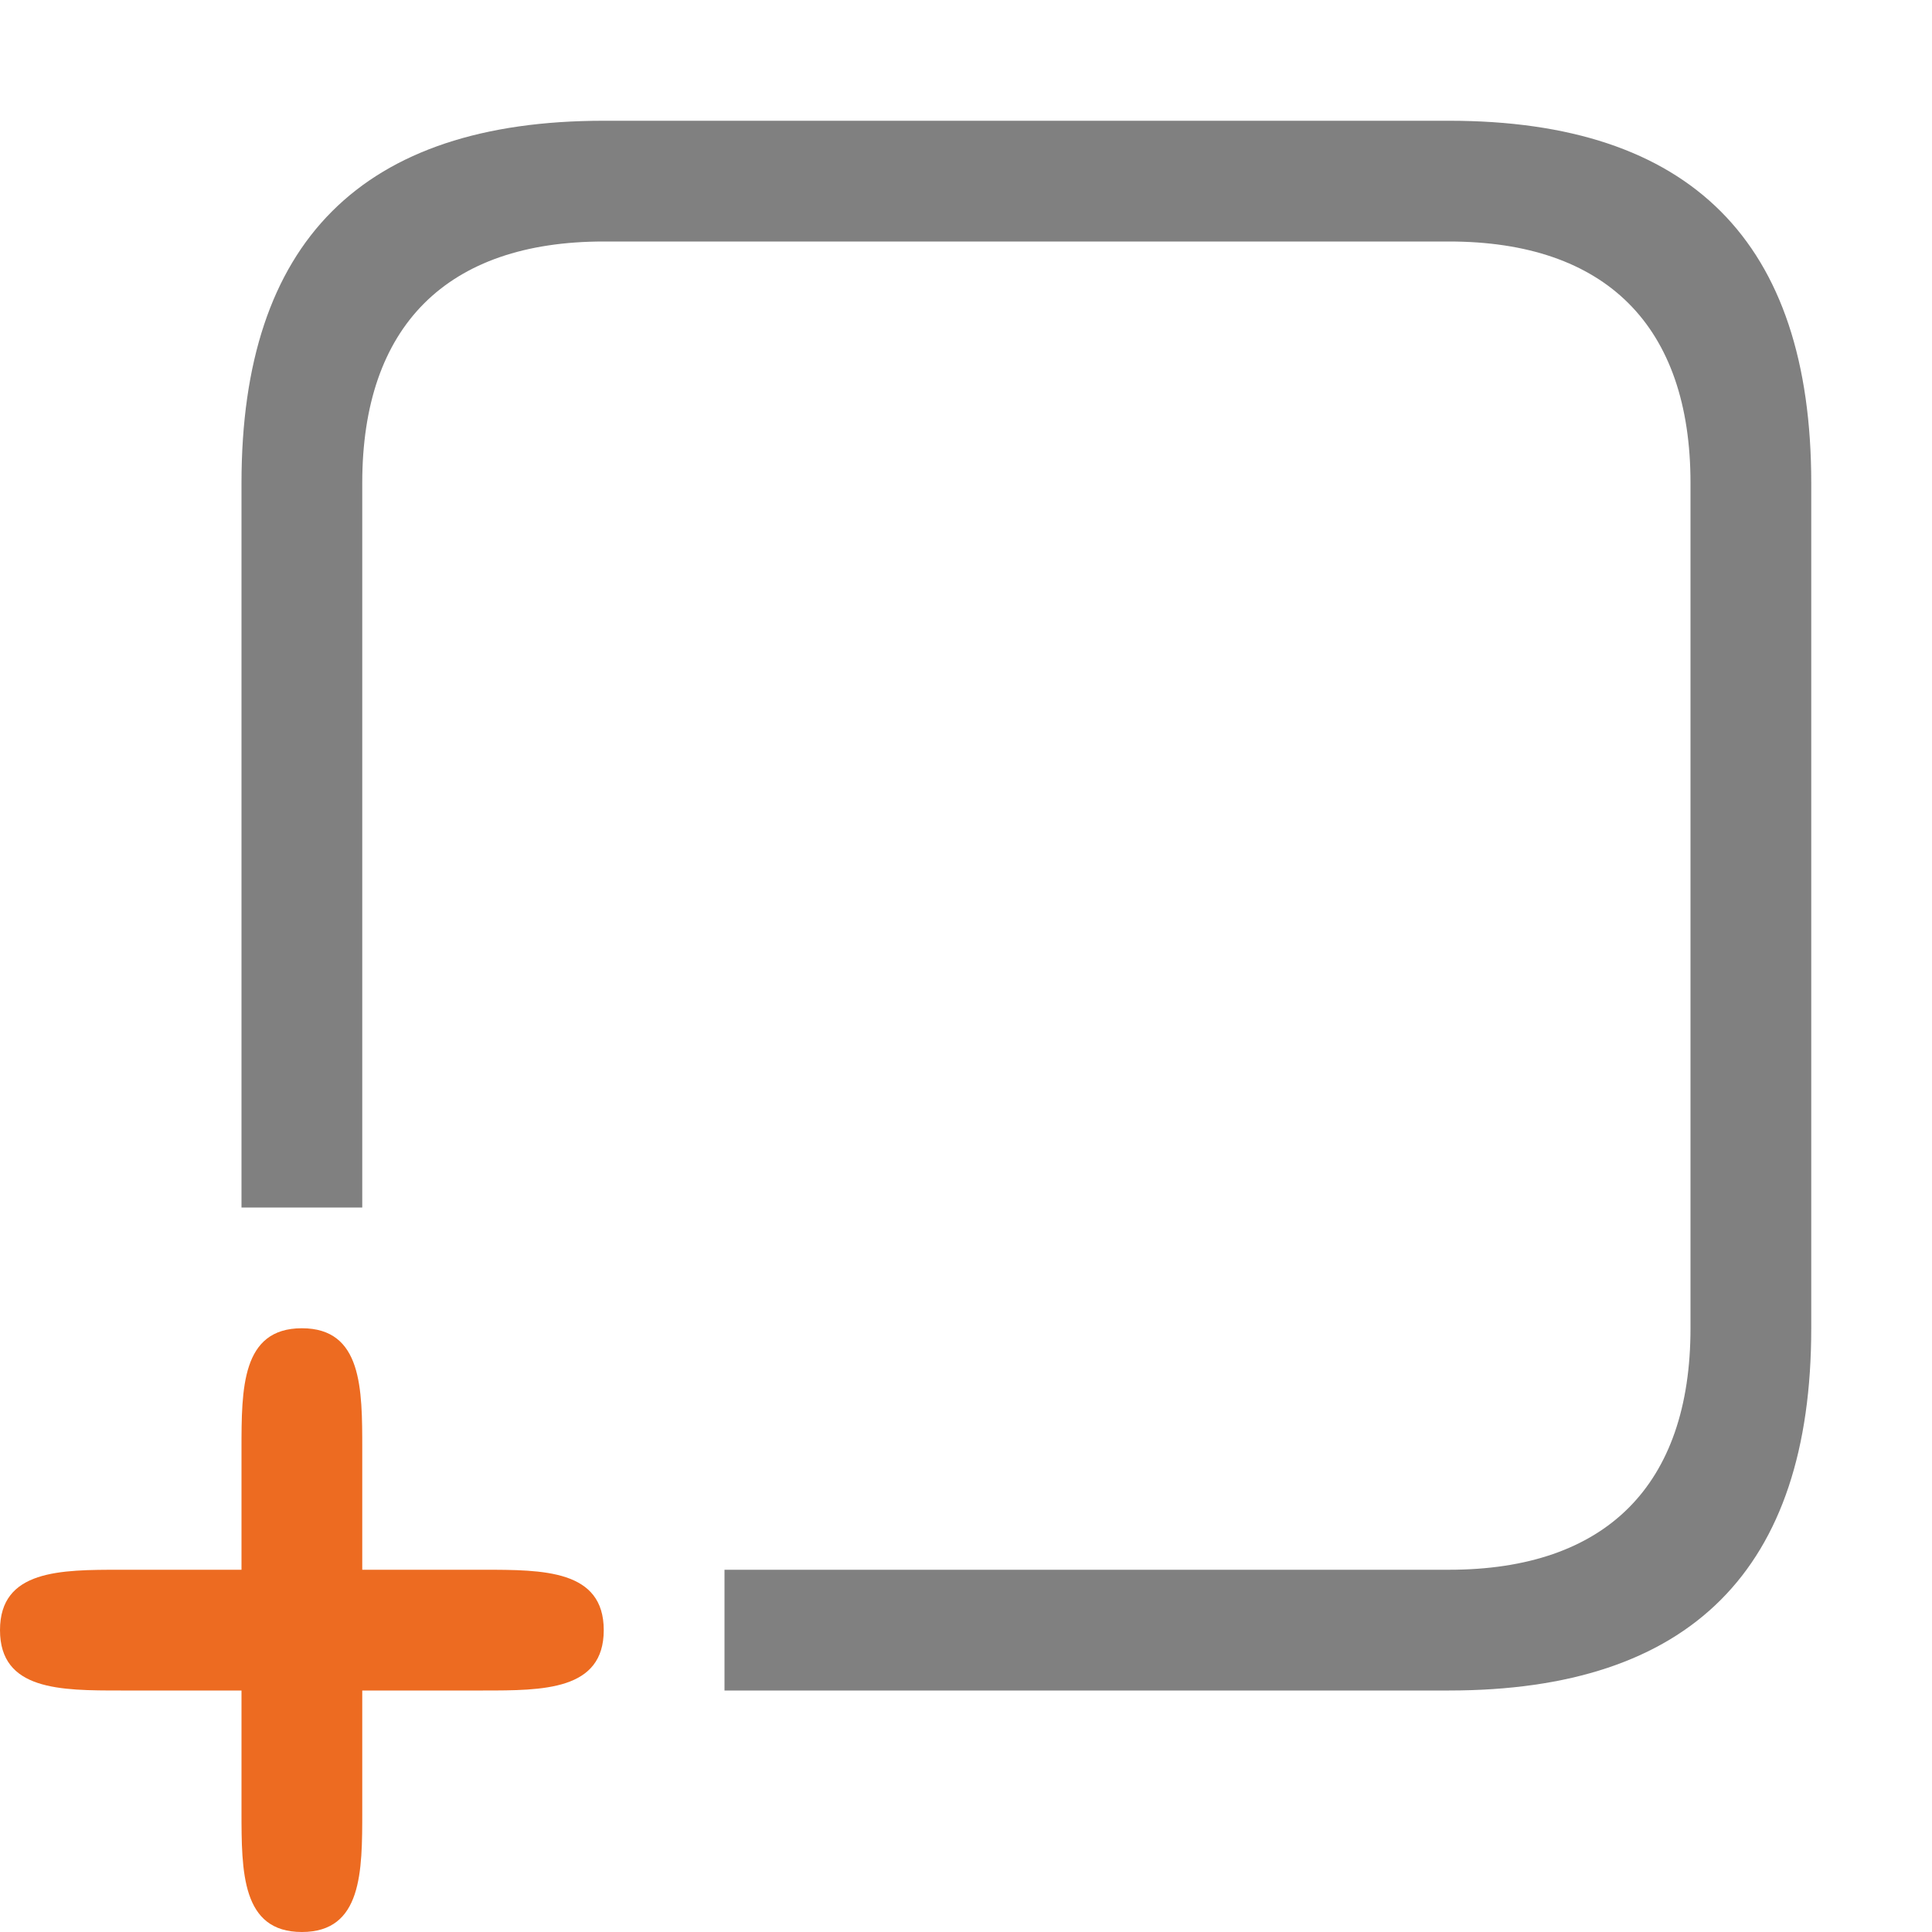
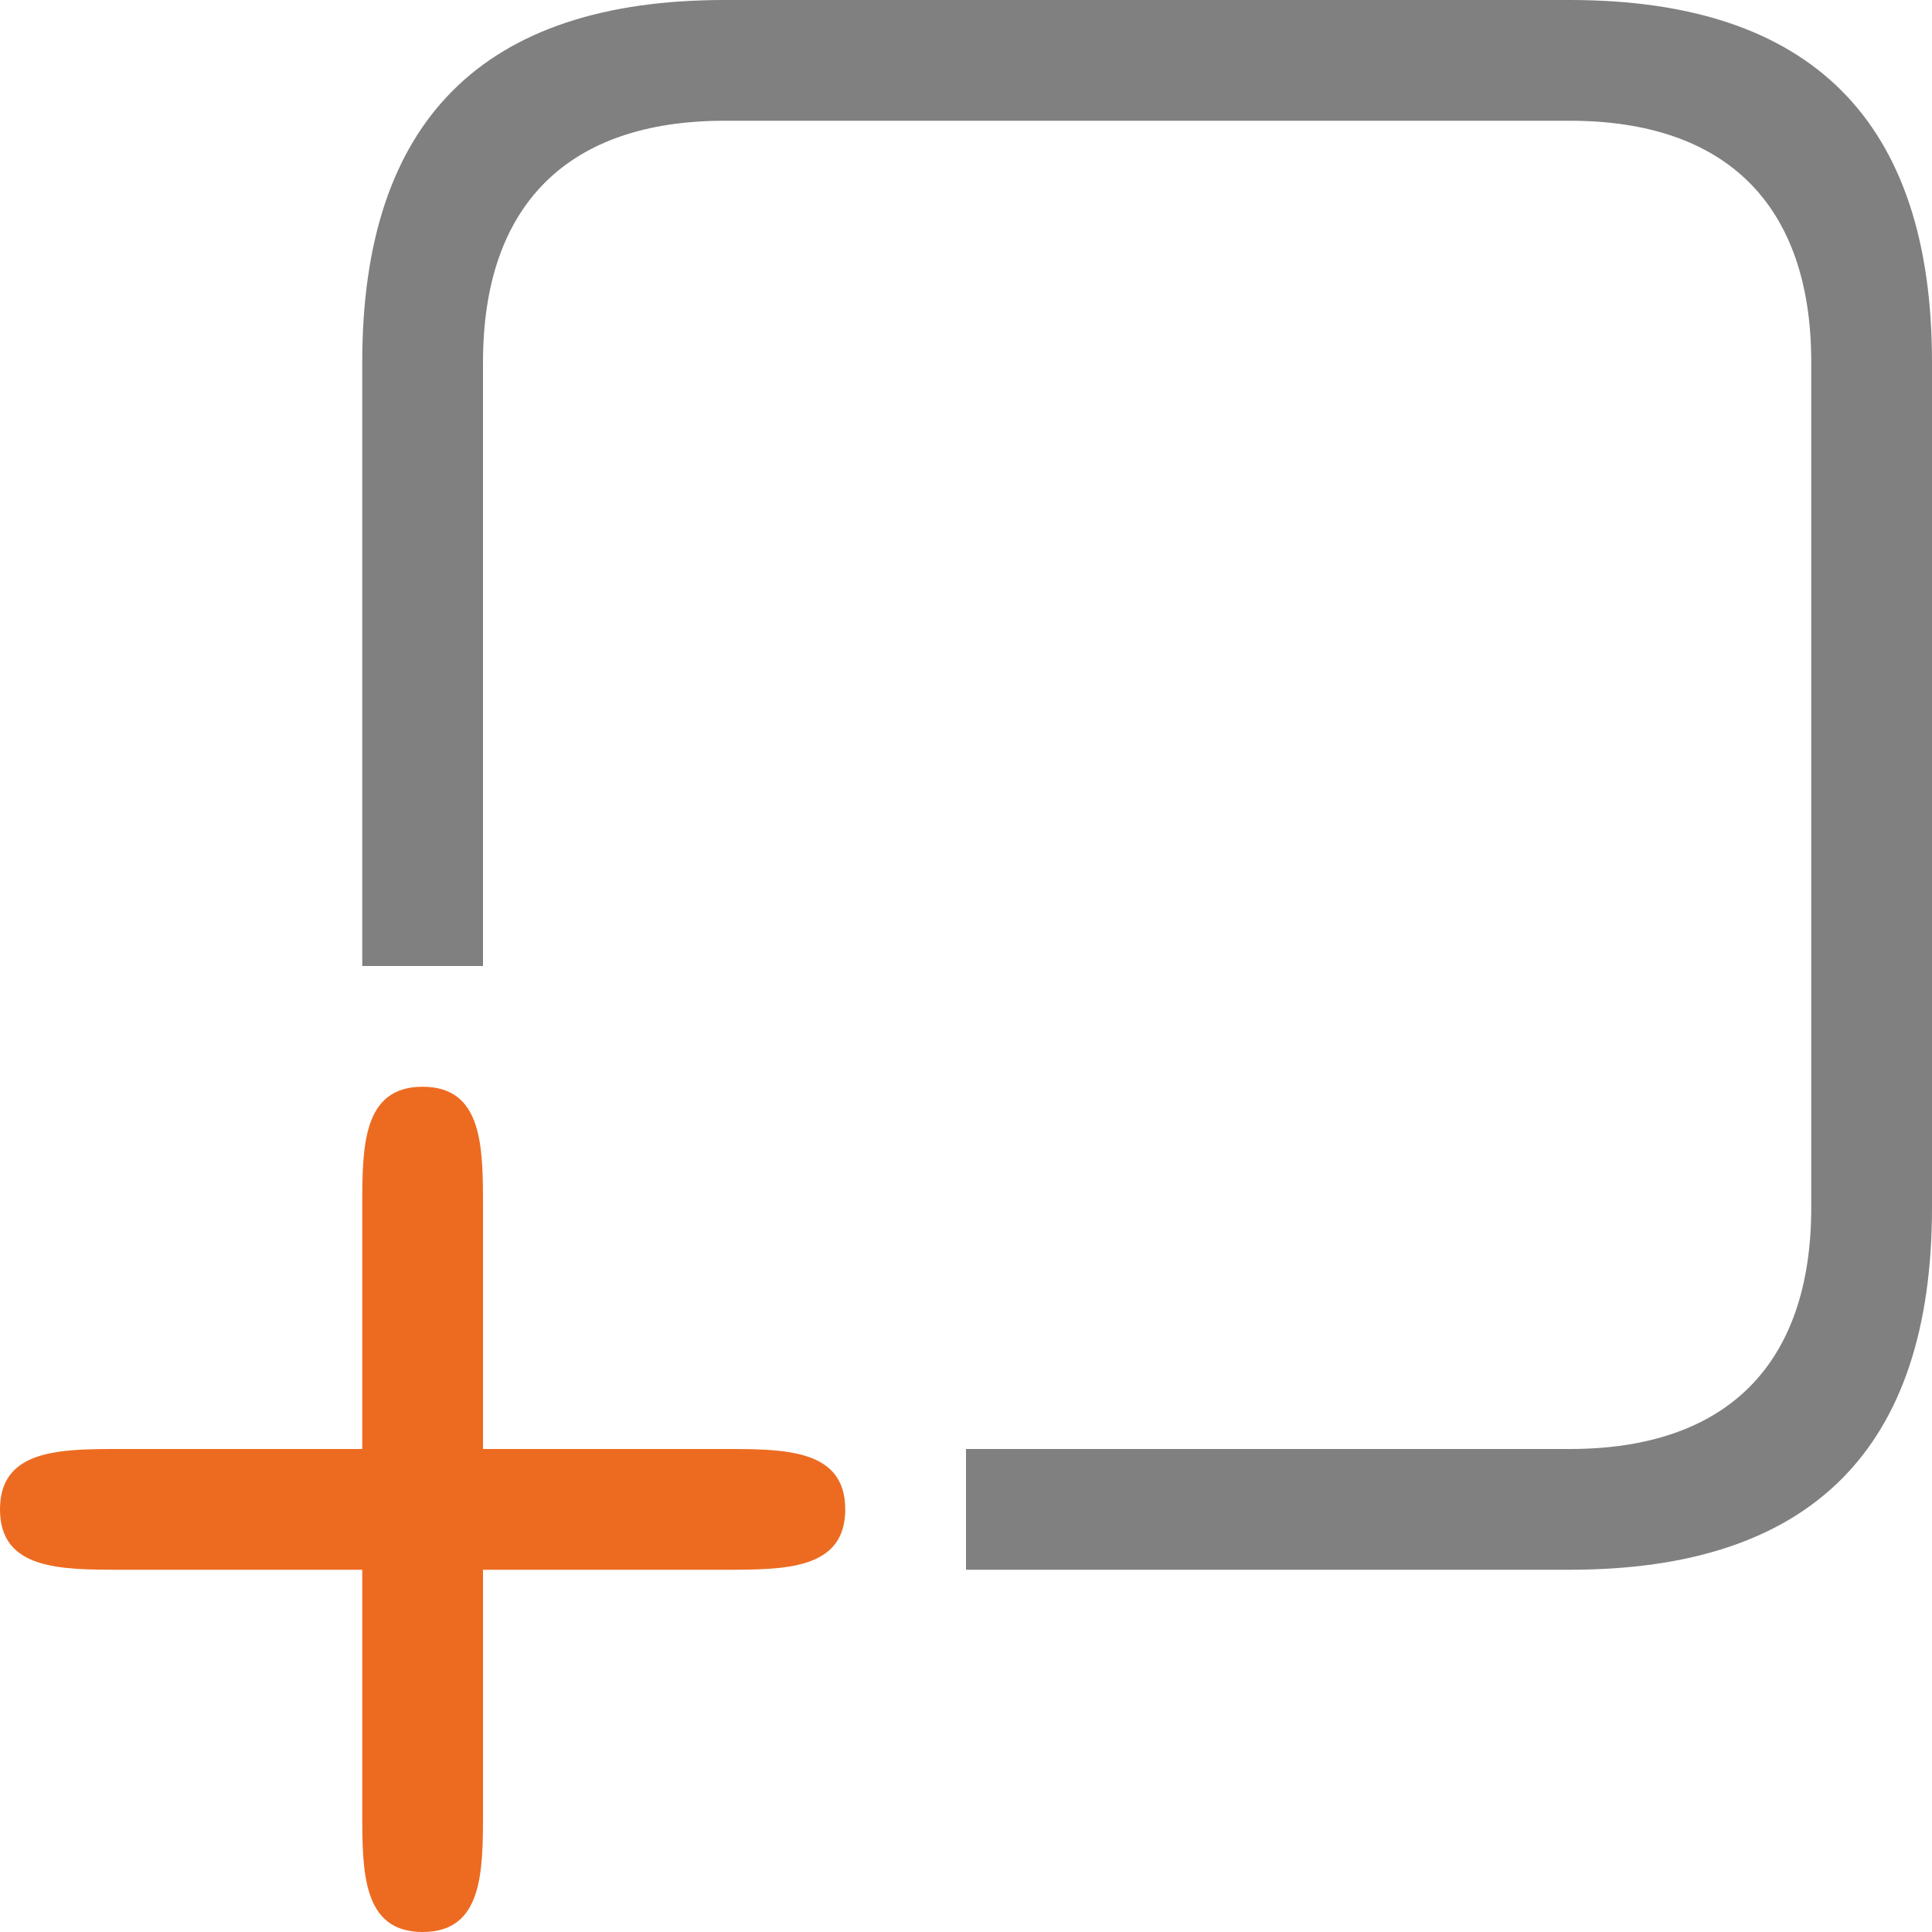
<svg xmlns="http://www.w3.org/2000/svg" viewBox="0 0 16 16" width="16px" height="16px">
-   <path fill="#808080" d="M 15,4 C 15,2 14,1 12,1 H 5 C 3,1 2,2 2,4 v 6 H 3 V 4 C 3,2.7 3.7,2 5,2 h 7 c 1.3,0 2,0.7 2,2 v 7 c 0,1.3 -0.7,2 -2,2 H 6 v 1 h 6 c 2,0 3,-1 3,-3 z" />
-   <path fill="#ed6b21" d="M 2.5,11 C 2,11 2,11.5 2,12 v 1 H 1 C 0.5,13 0,13 0,13.5 0,14 0.5,14 1,14 h 1 v 1 c 0,0.5 0,1 0.5,1 C 3,16 3,15.5 3,15 V 14 H 4 C 4.5,14 5,14 5,13.5 5,13 4.5,13 4,13 H 3 V 12 C 3,11.5 3,11 2.5,11 Z" />
+   <path fill="#808080" d="M 16,3 C 16,1 15,0 13,0 H 6 C 4,0 3,1 3,3 V 8 H 4 V 3 C 4,1.7 4.7,1 6,1 h 7 c 1.3,0 2,0.7 2,2 v 7 c 0,1.3 -0.7,2 -2,2 H 8 v 1 h 5 c 2,0 3,-1 3,-3 z" />
+   <path fill="#ed6b21" d="M 3.5,9 C 3,9 3,9.5 3,10 v 2 H 1 C 0.5,12 0,12 0,12.5 0,13 0.5,13 1,13 h 2 v 2 c 0,0.5 0,1 0.5,1 C 4,16 4,15.5 4,15 V 13 H 6 C 6.5,13 7,13 7,12.5 7,12 6.5,12 6,12 H 4 V 10 C 4,9.5 4,9 3.5,9 Z" />
</svg>
